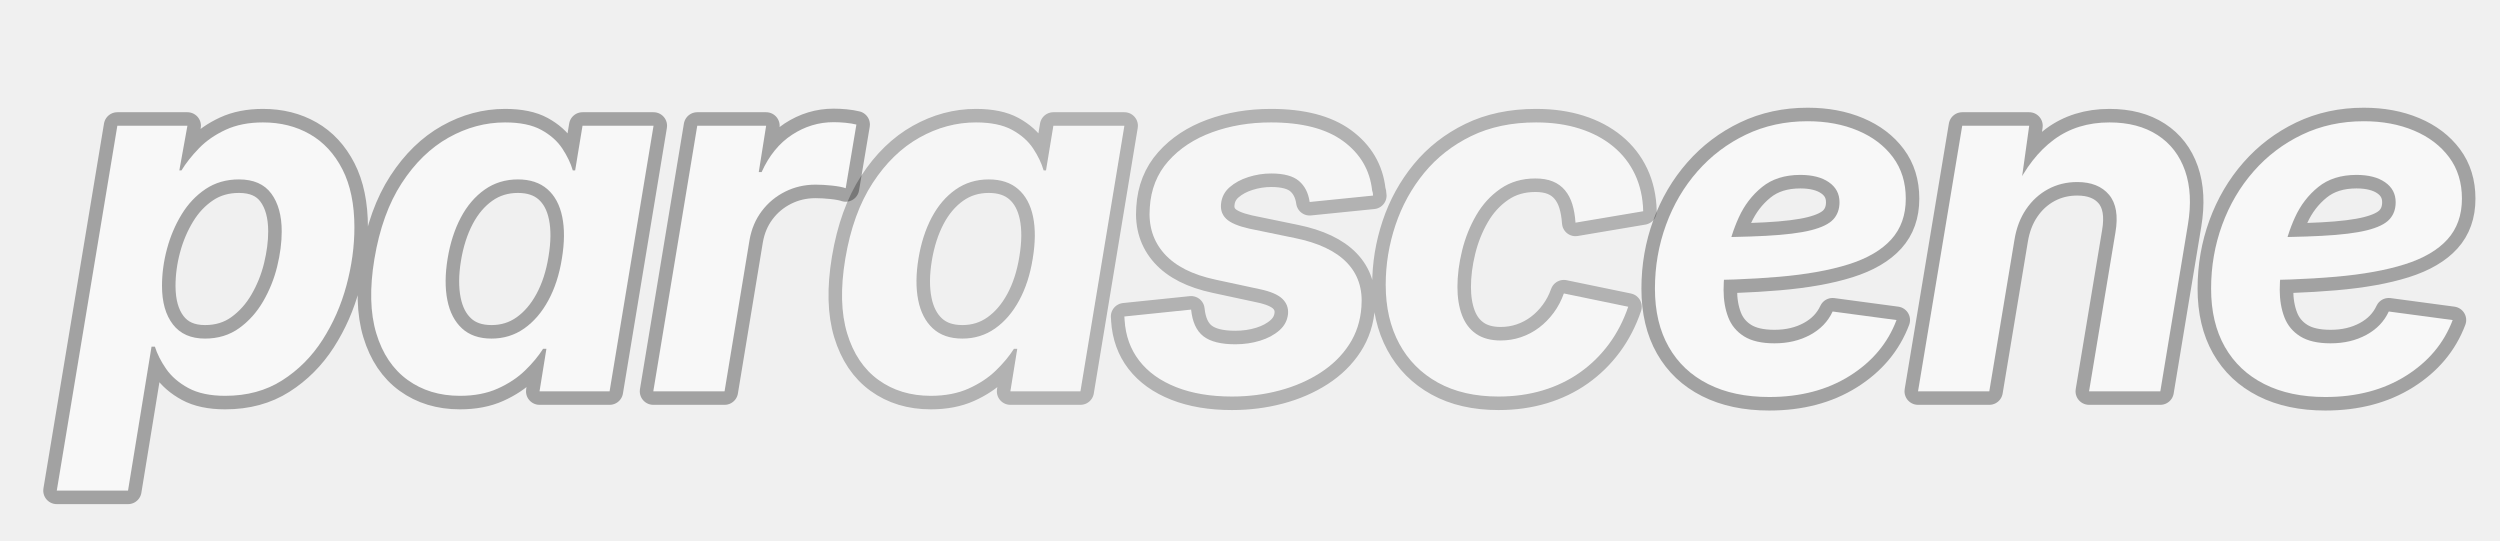
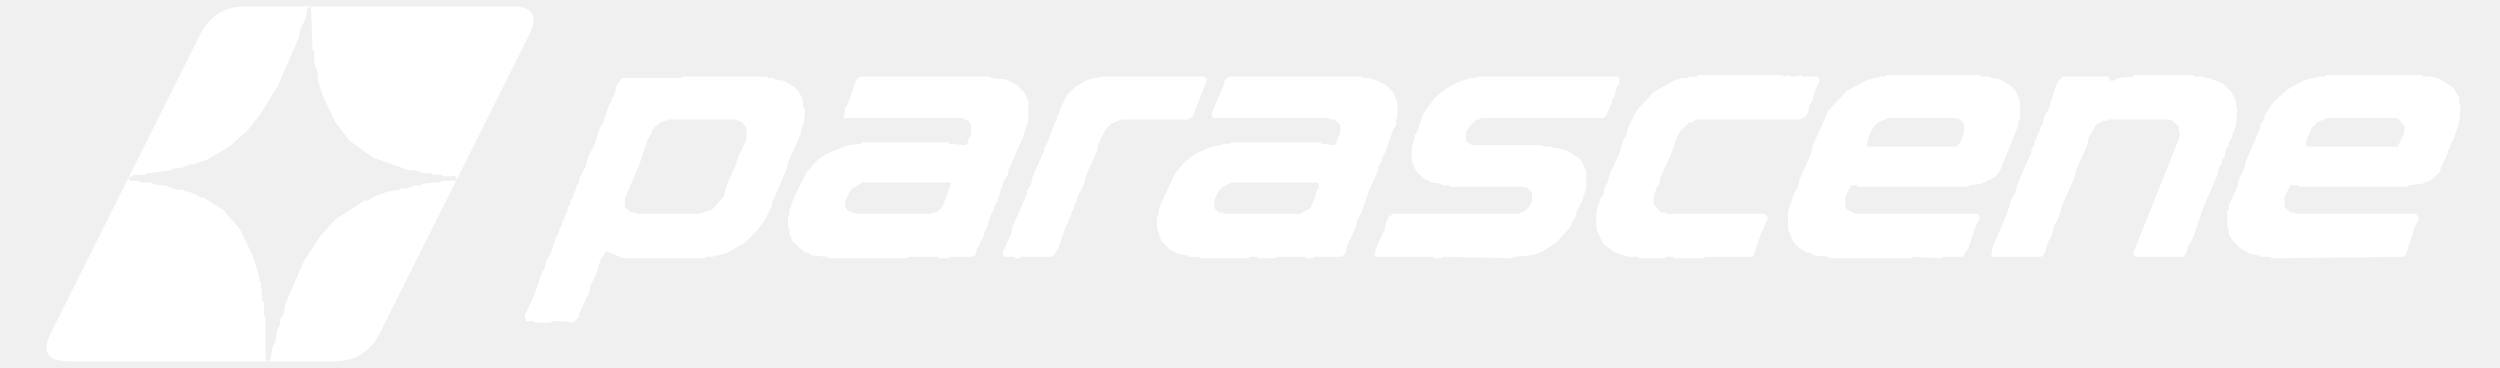
- <svg xmlns="http://www.w3.org/2000/svg" class="logo" width="185" height="40" viewBox="0 0 185 40" fill="#ffffff" role="img" aria-labelledby="watermark-title">
-   <g class="logo-text" stroke="#000000" stroke-opacity="0.65" stroke-width="2" stroke-linejoin="round" paint-order="stroke fill">
-     <path style="opacity: 0.5;" d="M 4.201 36.305 L 8.683 9.305 L 13.869 9.305 L 13.271 12.609 L 13.429 12.609 Q 13.922 11.801 14.721 10.975 Q 15.521 10.148 16.699 9.603 Q 17.877 9.059 19.459 9.059 Q 21.41 9.059 22.93 9.929 Q 24.451 10.799 25.339 12.53 Q 26.226 14.262 26.226 16.828 Q 26.226 18.937 25.637 21.126 Q 25.048 23.314 23.862 25.16 Q 22.675 27.006 20.882 28.148 Q 19.089 29.291 16.664 29.291 Q 14.994 29.291 13.93 28.711 Q 12.867 28.131 12.287 27.287 Q 11.707 26.443 11.461 25.652 L 11.214 25.652 L 9.474 36.305 Z M 15.17 25.055 Q 16.629 25.055 17.701 24.281 Q 18.773 23.508 19.476 22.295 Q 20.179 21.082 20.513 19.711 Q 20.847 18.34 20.847 17.127 Q 20.847 15.369 20.074 14.323 Q 19.3 13.277 17.683 13.277 Q 16.277 13.277 15.214 13.989 Q 14.15 14.701 13.438 15.87 Q 12.726 17.039 12.357 18.419 Q 11.988 19.799 11.988 21.152 Q 11.988 22.963 12.797 24.009 Q 13.605 25.055 15.17 25.055 Z M 34.036 29.291 Q 31.786 29.291 30.16 28.113 Q 28.534 26.936 27.848 24.677 Q 27.163 22.418 27.708 19.148 Q 28.27 15.791 29.729 13.55 Q 31.188 11.309 33.192 10.184 Q 35.196 9.059 37.376 9.059 Q 39.046 9.059 40.056 9.612 Q 41.067 10.166 41.612 10.992 Q 42.157 11.818 42.386 12.609 L 42.561 12.609 L 43.106 9.305 L 48.362 9.305 L 45.11 28.957 L 39.925 28.957 L 40.434 25.811 L 40.188 25.811 Q 39.678 26.619 38.852 27.419 Q 38.026 28.219 36.831 28.755 Q 35.636 29.291 34.036 29.291 Z M 36.374 25.055 Q 37.727 25.055 38.791 24.308 Q 39.854 23.561 40.575 22.233 Q 41.296 20.906 41.577 19.148 Q 41.876 17.355 41.603 16.037 Q 41.331 14.719 40.505 13.998 Q 39.678 13.277 38.325 13.277 Q 36.936 13.277 35.864 14.033 Q 34.792 14.789 34.097 16.107 Q 33.403 17.426 33.122 19.148 Q 32.841 20.871 33.104 22.207 Q 33.368 23.543 34.185 24.299 Q 35.003 25.055 36.374 25.055 Z M 48.344 28.957 L 51.596 9.305 L 56.694 9.305 L 56.149 12.732 L 56.36 12.732 Q 57.186 10.904 58.61 9.973 Q 60.034 9.041 61.686 9.041 Q 62.108 9.041 62.565 9.085 Q 63.022 9.129 63.373 9.217 L 62.582 13.928 Q 62.231 13.805 61.572 13.734 Q 60.913 13.664 60.35 13.664 Q 59.137 13.664 58.1 14.183 Q 57.063 14.701 56.369 15.624 Q 55.674 16.547 55.463 17.777 L 53.618 28.957 Z" />
-     <path style="opacity: 0.4;" d="M 68.879 29.291 Q 66.629 29.291 65.003 28.113 Q 63.377 26.936 62.691 24.677 Q 62.006 22.418 62.551 19.148 Q 63.113 15.791 64.572 13.55 Q 66.031 11.309 68.035 10.184 Q 70.039 9.059 72.219 9.059 Q 73.888 9.059 74.899 9.612 Q 75.91 10.166 76.455 10.992 Q 77 11.818 77.228 12.609 L 77.404 12.609 L 77.949 9.305 L 83.205 9.305 L 79.953 28.957 L 74.767 28.957 L 75.277 25.811 L 75.031 25.811 Q 74.521 26.619 73.695 27.419 Q 72.869 28.219 71.674 28.755 Q 70.478 29.291 68.879 29.291 Z M 71.217 25.055 Q 72.57 25.055 73.634 24.308 Q 74.697 23.561 75.418 22.233 Q 76.138 20.906 76.42 19.148 Q 76.719 17.355 76.446 16.037 Q 76.174 14.719 75.347 13.998 Q 74.521 13.277 73.168 13.277 Q 71.779 13.277 70.707 14.033 Q 69.635 14.789 68.94 16.107 Q 68.246 17.426 67.965 19.148 Q 67.683 20.871 67.947 22.207 Q 68.211 23.543 69.028 24.299 Q 69.845 25.055 71.217 25.055 Z M 91.165 29.344 Q 88.792 29.344 87.035 28.649 Q 85.277 27.955 84.301 26.689 Q 83.326 25.424 83.22 23.684 Q 83.22 23.596 83.211 23.534 Q 83.203 23.473 83.203 23.42 L 88.142 22.91 Q 88.283 24.281 89.047 24.879 Q 89.812 25.477 91.412 25.477 Q 92.378 25.477 93.24 25.213 Q 94.101 24.949 94.672 24.448 Q 95.244 23.947 95.314 23.227 Q 95.367 22.559 94.883 22.102 Q 94.4 21.645 93.222 21.398 L 89.953 20.695 Q 87.386 20.15 86.156 18.77 Q 84.925 17.391 85.083 15.369 Q 85.207 13.33 86.455 11.924 Q 87.703 10.518 89.698 9.788 Q 91.693 9.059 94.048 9.059 Q 97.511 9.059 99.401 10.447 Q 101.29 11.836 101.537 14.086 Q 101.572 14.191 101.589 14.279 Q 101.607 14.367 101.607 14.473 L 96.914 14.947 Q 96.773 13.945 96.123 13.392 Q 95.472 12.838 94.066 12.838 Q 93.205 12.838 92.378 13.102 Q 91.552 13.365 90.99 13.857 Q 90.427 14.35 90.357 15.088 Q 90.287 15.756 90.744 16.195 Q 91.201 16.635 92.431 16.916 L 95.841 17.619 Q 98.425 18.146 99.665 19.43 Q 100.904 20.713 100.746 22.699 Q 100.64 24.264 99.84 25.494 Q 99.04 26.725 97.705 27.586 Q 96.369 28.447 94.69 28.895 Q 93.011 29.344 91.165 29.344 Z M 110.891 29.344 Q 108.272 29.344 106.409 28.315 Q 104.546 27.287 103.544 25.433 Q 102.542 23.578 102.542 21.082 Q 102.542 18.814 103.263 16.661 Q 103.983 14.508 105.389 12.794 Q 106.796 11.08 108.87 10.069 Q 110.944 9.059 113.669 9.059 Q 115.444 9.059 116.886 9.516 Q 118.327 9.973 119.373 10.834 Q 120.419 11.695 120.99 12.908 Q 121.561 14.121 121.597 15.633 L 116.587 16.477 Q 116.534 15.703 116.349 15.105 Q 116.165 14.508 115.805 14.077 Q 115.444 13.646 114.908 13.427 Q 114.372 13.207 113.616 13.207 Q 112.139 13.207 111.041 13.963 Q 109.942 14.719 109.239 15.932 Q 108.536 17.145 108.193 18.551 Q 107.85 19.957 107.85 21.24 Q 107.85 22.418 108.184 23.314 Q 108.518 24.211 109.23 24.703 Q 109.942 25.195 111.05 25.195 Q 111.841 25.195 112.561 24.949 Q 113.282 24.703 113.889 24.246 Q 114.495 23.789 114.97 23.147 Q 115.444 22.506 115.725 21.715 L 120.489 22.699 Q 119.962 24.246 119.056 25.468 Q 118.151 26.689 116.921 27.56 Q 115.69 28.43 114.17 28.887 Q 112.649 29.344 110.891 29.344 Z" />
-     <path style="opacity: 0.5;" d="M 130.92 29.379 Q 128.301 29.379 126.403 28.421 Q 124.504 27.463 123.485 25.67 Q 122.465 23.877 122.465 21.363 Q 122.465 18.885 123.283 16.644 Q 124.1 14.402 125.612 12.68 Q 127.123 10.957 129.198 9.964 Q 131.272 8.971 133.768 8.971 Q 135.842 8.971 137.486 9.665 Q 139.129 10.359 140.078 11.634 Q 141.028 12.908 141.028 14.701 Q 141.028 16.529 139.955 17.716 Q 138.883 18.902 136.791 19.561 Q 134.7 20.221 131.641 20.484 Q 128.582 20.748 124.61 20.748 L 125.155 17.566 Q 128.512 17.566 130.665 17.452 Q 132.819 17.338 134.005 17.039 Q 135.192 16.74 135.658 16.239 Q 136.123 15.738 136.123 14.965 Q 136.123 14.033 135.341 13.488 Q 134.559 12.943 133.223 12.943 Q 131.5 12.943 130.393 13.84 Q 129.286 14.736 128.67 16.09 Q 128.055 17.443 127.8 18.894 Q 127.545 20.344 127.545 21.451 Q 127.545 22.576 127.888 23.473 Q 128.231 24.369 129.057 24.888 Q 129.883 25.406 131.307 25.406 Q 132.801 25.406 133.953 24.782 Q 135.104 24.158 135.614 23.051 L 140.342 23.684 Q 139.375 26.25 136.879 27.814 Q 134.383 29.379 130.92 29.379 Z M 149.071 17.742 L 147.208 28.957 L 141.934 28.957 L 145.204 9.305 L 150.161 9.305 L 149.475 14.209 L 149.106 14.033 Q 150.266 11.607 151.989 10.333 Q 153.712 9.059 156.102 9.059 Q 158.212 9.059 159.653 9.99 Q 161.094 10.922 161.692 12.627 Q 162.29 14.332 161.903 16.635 L 159.864 28.957 L 154.59 28.957 L 156.542 17.197 Q 156.858 15.352 156.067 14.411 Q 155.276 13.471 153.712 13.471 Q 152.534 13.471 151.558 13.998 Q 150.583 14.525 149.932 15.483 Q 149.282 16.441 149.071 17.742 Z M 172.076 29.379 Q 169.457 29.379 167.558 28.421 Q 165.66 27.463 164.64 25.67 Q 163.621 23.877 163.621 21.363 Q 163.621 18.885 164.438 16.644 Q 165.256 14.402 166.767 12.68 Q 168.279 10.957 170.353 9.964 Q 172.428 8.971 174.924 8.971 Q 176.998 8.971 178.641 9.665 Q 180.285 10.359 181.234 11.634 Q 182.183 12.908 182.183 14.701 Q 182.183 16.529 181.111 17.716 Q 180.039 18.902 177.947 19.561 Q 175.855 20.221 172.797 20.484 Q 169.738 20.748 165.765 20.748 L 166.31 17.566 Q 169.668 17.566 171.821 17.452 Q 173.974 17.338 175.161 17.039 Q 176.347 16.74 176.813 16.239 Q 177.279 15.738 177.279 14.965 Q 177.279 14.033 176.497 13.488 Q 175.715 12.943 174.379 12.943 Q 172.656 12.943 171.549 13.84 Q 170.441 14.736 169.826 16.09 Q 169.211 17.443 168.956 18.894 Q 168.701 20.344 168.701 21.451 Q 168.701 22.576 169.044 23.473 Q 169.387 24.369 170.213 24.888 Q 171.039 25.406 172.463 25.406 Q 173.957 25.406 175.108 24.782 Q 176.26 24.158 176.769 23.051 L 181.498 23.684 Q 180.531 26.25 178.035 27.814 Q 175.539 29.379 172.076 29.379 Z" />
+ <svg xmlns="http://www.w3.org/2000/svg" class="logo" width="272" height="40" viewBox="0 0 272 40" fill="#ffffff" role="img" aria-labelledby="watermark-title">
+   <g transform="translate(4 0.697) scale(0.155673) translate(-200 -214)">
+     <path fill-rule="evenodd" d="M314.2,233.7 Q324.0,214.0 346.0,214.0 L532.0,214.0 Q554.0,214.0 544.2,233.7 L439.8,442.3 Q430.0,462.0 408.0,462.0 L222.0,462.0 Q200.0,462.0 209.8,442.3 Z M391.6,214.0 L392.8,244.4 L394.0,245.7 L394.0,254.2 L396.4,260.4 L396.4,265.3 L399.9,276.6 L408.6,294.7 L418.4,307.8 L435.1,319.7 L459.8,328.4 L464.0,328.4 L470.3,330.6 L475.6,330.6 L476.7,331.6 L483.0,331.6 L484.1,332.7 L492.5,332.7 L493.6,334.8 L492.5,335.9 L483.0,335.9 L481.9,336.9 L469.2,338.0 L468.2,339.1 L463.9,339.1 L458.6,341.2 L454.4,341.2 L453.4,342.2 L445.9,343.3 L436.5,346.5 L431.3,349.7 L429.1,349.7 L408.5,363.0 L398.1,374.7 L387.2,391.1 L373.6,422.1 L372.5,429.0 L370.2,432.4 L370.2,435.8 L367.9,440.4 L366.8,448.3 L364.5,452.9 L363.3,460.9 L361.1,462.0 L359.9,460.9 L359.9,431.3 L358.8,430.1 L358.8,421.0 L357.7,419.8 L356.6,407.2 L355.5,406.0 L355.5,402.6 L351.1,388.6 L342.0,369.7 L330.3,356.1 L316.1,347.4 L314.0,347.4 L311.0,345.3 L301.7,342.2 L298.5,342.2 L289.2,339.0 L285.0,339.0 L278.7,337.0 L272.4,337.0 L271.4,335.9 L265.1,335.9 L264.1,333.8 L268.3,331.7 L275.6,331.7 L276.6,330.7 L294.3,328.6 L295.3,327.5 L302.6,326.5 L306.7,324.4 L309.8,324.3 L318.9,321.1 L334.7,312.0 L347.4,300.5 L355.9,289.9 L368.6,269.3 L383.1,235.9 L384.3,229.8 L387.9,222.5 L389.2,215.2 Z" />
+     <g>
+       <path d="M732,273 L729,270 L722,266 L716,265 L715,264 L711,264 L710,263 L652,263 L651,264 L610,264 L608,265 L605,270 L604,275 L602,278 L602,280 L600,283 L596,295 L593,300 L590,310 L585,320 L584,325 L579,335 L579,337 L577,340 L577,342 L575,345 L575,347 L573,350 L573,352 L571,355 L571,357 L569,360 L569,362 L567,365 L567,367 L565,370 L565,372 L563,375 L559,387 L556,392 L555,397 L553,400 L548,415 L541,430 L542,434 L547,434 L548,435 L559,435 L560,434 L570,434 L573,435 L576,434 L579,431 L579,429 L586,414 L587,409 L591,401 L594,391 L598,385 L610,390 L667,390 L668,389 L673,389 L674,388 L677,388 L683,386 L695,379 L704,370 L709,363 L714,353 L714,351 L724,328 L725,323 L734,303 L735,297 L736,296 L737,286 L736,285 L735,278 ZM636,295 L642,293 L688,293 L693,295 L696,299 L696,307 L689,322 L689,324 L683,337 L680,347 L672,356 L663,359 L619,359 L618,358 L615,358 L611,354 L611,348 L621,325 L627,307 L630,302 L630,300 Z" />
+       <path d="M774,264 L772,267 L767,282 L765,285 L764,292 L846,292 L851,294 L853,297 L853,304 L851,307 L851,309 L849,311 L838,310 L837,309 L777,309 L776,310 L767,311 L752,317 L746,321 L738,330 L729,348 L726,357 L726,360 L725,361 L725,368 L726,369 L726,373 L728,378 L737,386 L739,386 L742,388 L752,389 L753,390 L808,390 L809,389 L830,389 L831,390 L837,390 L838,389 L854,389 L856,388 L857,384 L862,374 L862,372 L864,369 L867,359 L869,356 L869,354 L871,351 L876,336 L879,331 L879,329 L889,306 L893,294 L893,280 L890,274 L885,269 L877,265 L867,264 L866,263 L776,263 ZM765,354 L765,350 L769,342 L777,337 L838,337 L839,338 L833,354 L830,357 L825,359 L773,359 L767,357 Z" />
+       <path d="M1018,265 L1016,263 L943,263 L942,264 L939,264 L933,266 L926,270 L920,276 L915,286 L915,288 L913,291 L913,293 L911,296 L907,308 L904,313 L904,315 L896,333 L895,338 L892,343 L892,345 L882,368 L881,373 L875,386 L876,389 L883,389 L884,390 L887,390 L888,389 L910,389 L914,383 L919,368 L921,365 L921,363 L923,360 L923,358 L925,355 L925,353 L927,350 L927,348 L932,338 L933,333 L941,315 L942,310 L947,300 L951,296 L958,293 L1004,293 L1008,291 Z" />
+       <path d="M1033,263 L1030,266 L1030,268 L1021,289 L1022,292 L1103,292 L1104,293 L1107,293 L1111,297 L1111,303 L1109,306 L1109,308 L1107,311 L1098,310 L1097,309 L1035,309 L1034,310 L1029,310 L1028,311 L1021,312 L1010,317 L1003,322 L996,330 L986,351 L984,357 L984,360 L983,361 L983,369 L986,378 L992,384 L998,387 L1004,388 L1005,389 L1012,389 L1013,390 L1047,390 L1048,389 L1053,389 L1054,390 L1066,390 L1067,389 L1086,389 L1087,390 L1092,390 L1093,389 L1112,389 L1115,386 L1116,381 L1122,368 L1123,363 L1126,358 L1131,343 L1137,330 L1138,325 L1140,322 L1140,320 L1143,315 L1148,300 L1150,297 L1150,293 L1151,292 L1151,281 L1148,274 L1143,269 L1137,266 L1131,264 L1127,264 L1126,263 ZM1023,355 L1023,349 L1026,343 L1029,340 L1035,337 L1095,337 L1096,338 L1096,341 L1094,344 L1094,346 L1090,355 L1083,359 L1030,359 L1029,358 L1026,358 Z" />
+       <path d="M1306,264 L1305,263 L1207,263 L1206,264 L1202,264 L1193,267 L1184,272 L1177,278 L1169,289 L1165,301 L1163,304 L1163,307 L1161,312 L1161,322 L1164,329 L1169,334 L1175,337 L1181,338 L1182,339 L1187,339 L1188,340 L1239,340 L1242,341 L1245,344 L1245,350 L1243,354 L1240,357 L1235,359 L1148,359 L1145,361 L1143,365 L1142,370 L1136,383 L1135,388 L1136,389 L1176,389 L1177,390 L1182,390 L1183,389 L1231,390 L1232,389 L1245,388 L1251,386 L1262,379 L1271,369 L1276,360 L1276,358 L1280,350 L1283,341 L1283,329 L1279,321 L1270,315 L1264,313 L1260,313 L1259,312 L1253,312 L1252,311 L1203,311 L1199,308 L1199,301 L1205,294 L1210,292 L1295,292 L1297,290 L1301,281 L1301,279 L1303,276 L1304,271 L1306,268 Z" />
+       <path d="M1445,263 L1434,263 L1433,262 L1430,263 L1425,263 L1424,262 L1422,263 L1419,262 L1361,262 L1360,263 L1355,263 L1354,264 L1350,264 L1344,266 L1330,274 L1318,287 L1312,299 L1311,304 L1309,307 L1306,317 L1299,332 L1298,337 L1296,340 L1295,345 L1293,348 L1290,357 L1290,370 L1295,380 L1303,386 L1312,389 L1319,389 L1320,390 L1338,390 L1339,389 L1344,389 L1345,390 L1365,390 L1366,389 L1398,389 L1400,388 L1405,373 L1410,362 L1408,359 L1339,359 L1338,358 L1335,358 L1330,352 L1330,347 L1332,341 L1334,338 L1335,333 L1342,318 L1346,306 L1348,302 L1355,295 L1357,295 L1360,293 L1432,293 L1436,291 L1438,288 L1439,283 L1441,280 L1443,272 L1446,266 Z" />
+       <path d="M1465,273 L1452,287 L1441,312 L1440,317 L1432,335 L1431,340 L1428,345 L1424,357 L1424,370 L1428,379 L1432,383 L1437,386 L1439,386 L1442,388 L1452,389 L1453,390 L1510,390 L1511,389 L1531,390 L1532,389 L1546,389 L1550,383 L1555,368 L1558,362 L1557,359 L1471,359 L1465,356 L1464,354 L1464,347 L1468,339 L1472,339 L1473,340 L1550,340 L1551,339 L1559,338 L1569,333 L1572,329 L1585,297 L1585,294 L1586,293 L1586,280 L1583,273 L1579,269 L1572,265 L1566,264 L1565,263 L1559,263 L1558,262 L1493,262 L1492,263 L1488,263 L1487,264 L1484,264 L1478,266 ZM1479,311 L1481,303 L1484,298 L1487,295 L1494,292 L1541,292 L1544,293 L1547,296 L1547,302 L1545,308 L1542,312 L1480,312 Z" />
+       <path d="M1734,274 L1728,268 L1718,264 L1715,264 L1714,263 L1708,263 L1707,262 L1666,262 L1665,263 L1655,264 L1651,266 L1649,266 L1648,263 L1616,263 L1613,266 L1611,270 L1606,286 L1603,291 L1602,296 L1600,299 L1600,301 L1598,304 L1598,306 L1596,309 L1596,311 L1594,314 L1594,316 L1584,339 L1583,344 L1580,349 L1577,359 L1567,382 L1566,388 L1567,389 L1601,389 L1603,387 L1606,378 L1608,375 L1610,367 L1613,362 L1616,352 L1624,334 L1625,329 L1633,311 L1634,306 L1639,297 L1644,294 L1647,294 L1648,293 L1690,293 L1693,294 L1697,298 L1697,301 L1698,302 L1697,307 L1665,387 L1667,389 L1700,389 L1702,387 L1704,381 L1707,376 L1714,355 L1724,332 L1725,327 L1727,324 L1727,322 L1729,319 L1730,314 L1732,311 L1732,309 L1734,306 L1737,297 L1738,285 L1737,284 L1737,280 Z" />
+       <path d="M1773,272 L1764,280 L1757,290 L1757,292 L1754,297 L1754,299 L1744,322 L1743,327 L1739,335 L1738,340 L1732,353 L1732,356 L1731,357 L1731,369 L1732,370 L1732,373 L1735,378 L1740,383 L1747,387 L1753,388 L1754,389 L1761,389 L1762,390 L1854,389 L1856,387 L1862,368 L1865,362 L1863,359 L1779,359 L1778,358 L1775,358 L1771,354 L1771,347 L1775,339 L1780,339 L1781,340 L1857,340 L1858,339 L1867,338 L1874,335 L1880,329 L1880,327 L1885,317 L1885,315 L1887,312 L1887,310 L1889,307 L1893,295 L1894,283 L1893,282 L1893,278 L1889,271 L1880,265 L1874,263 L1868,263 L1867,262 L1800,262 L1799,263 L1794,263 L1793,264 L1790,264 L1784,266 ZM1786,311 L1786,308 L1790,299 L1794,295 L1801,292 L1849,292 L1851,293 L1855,298 L1854,304 L1850,312 L1787,312 Z" />
+     </g>
  </g>
</svg>
